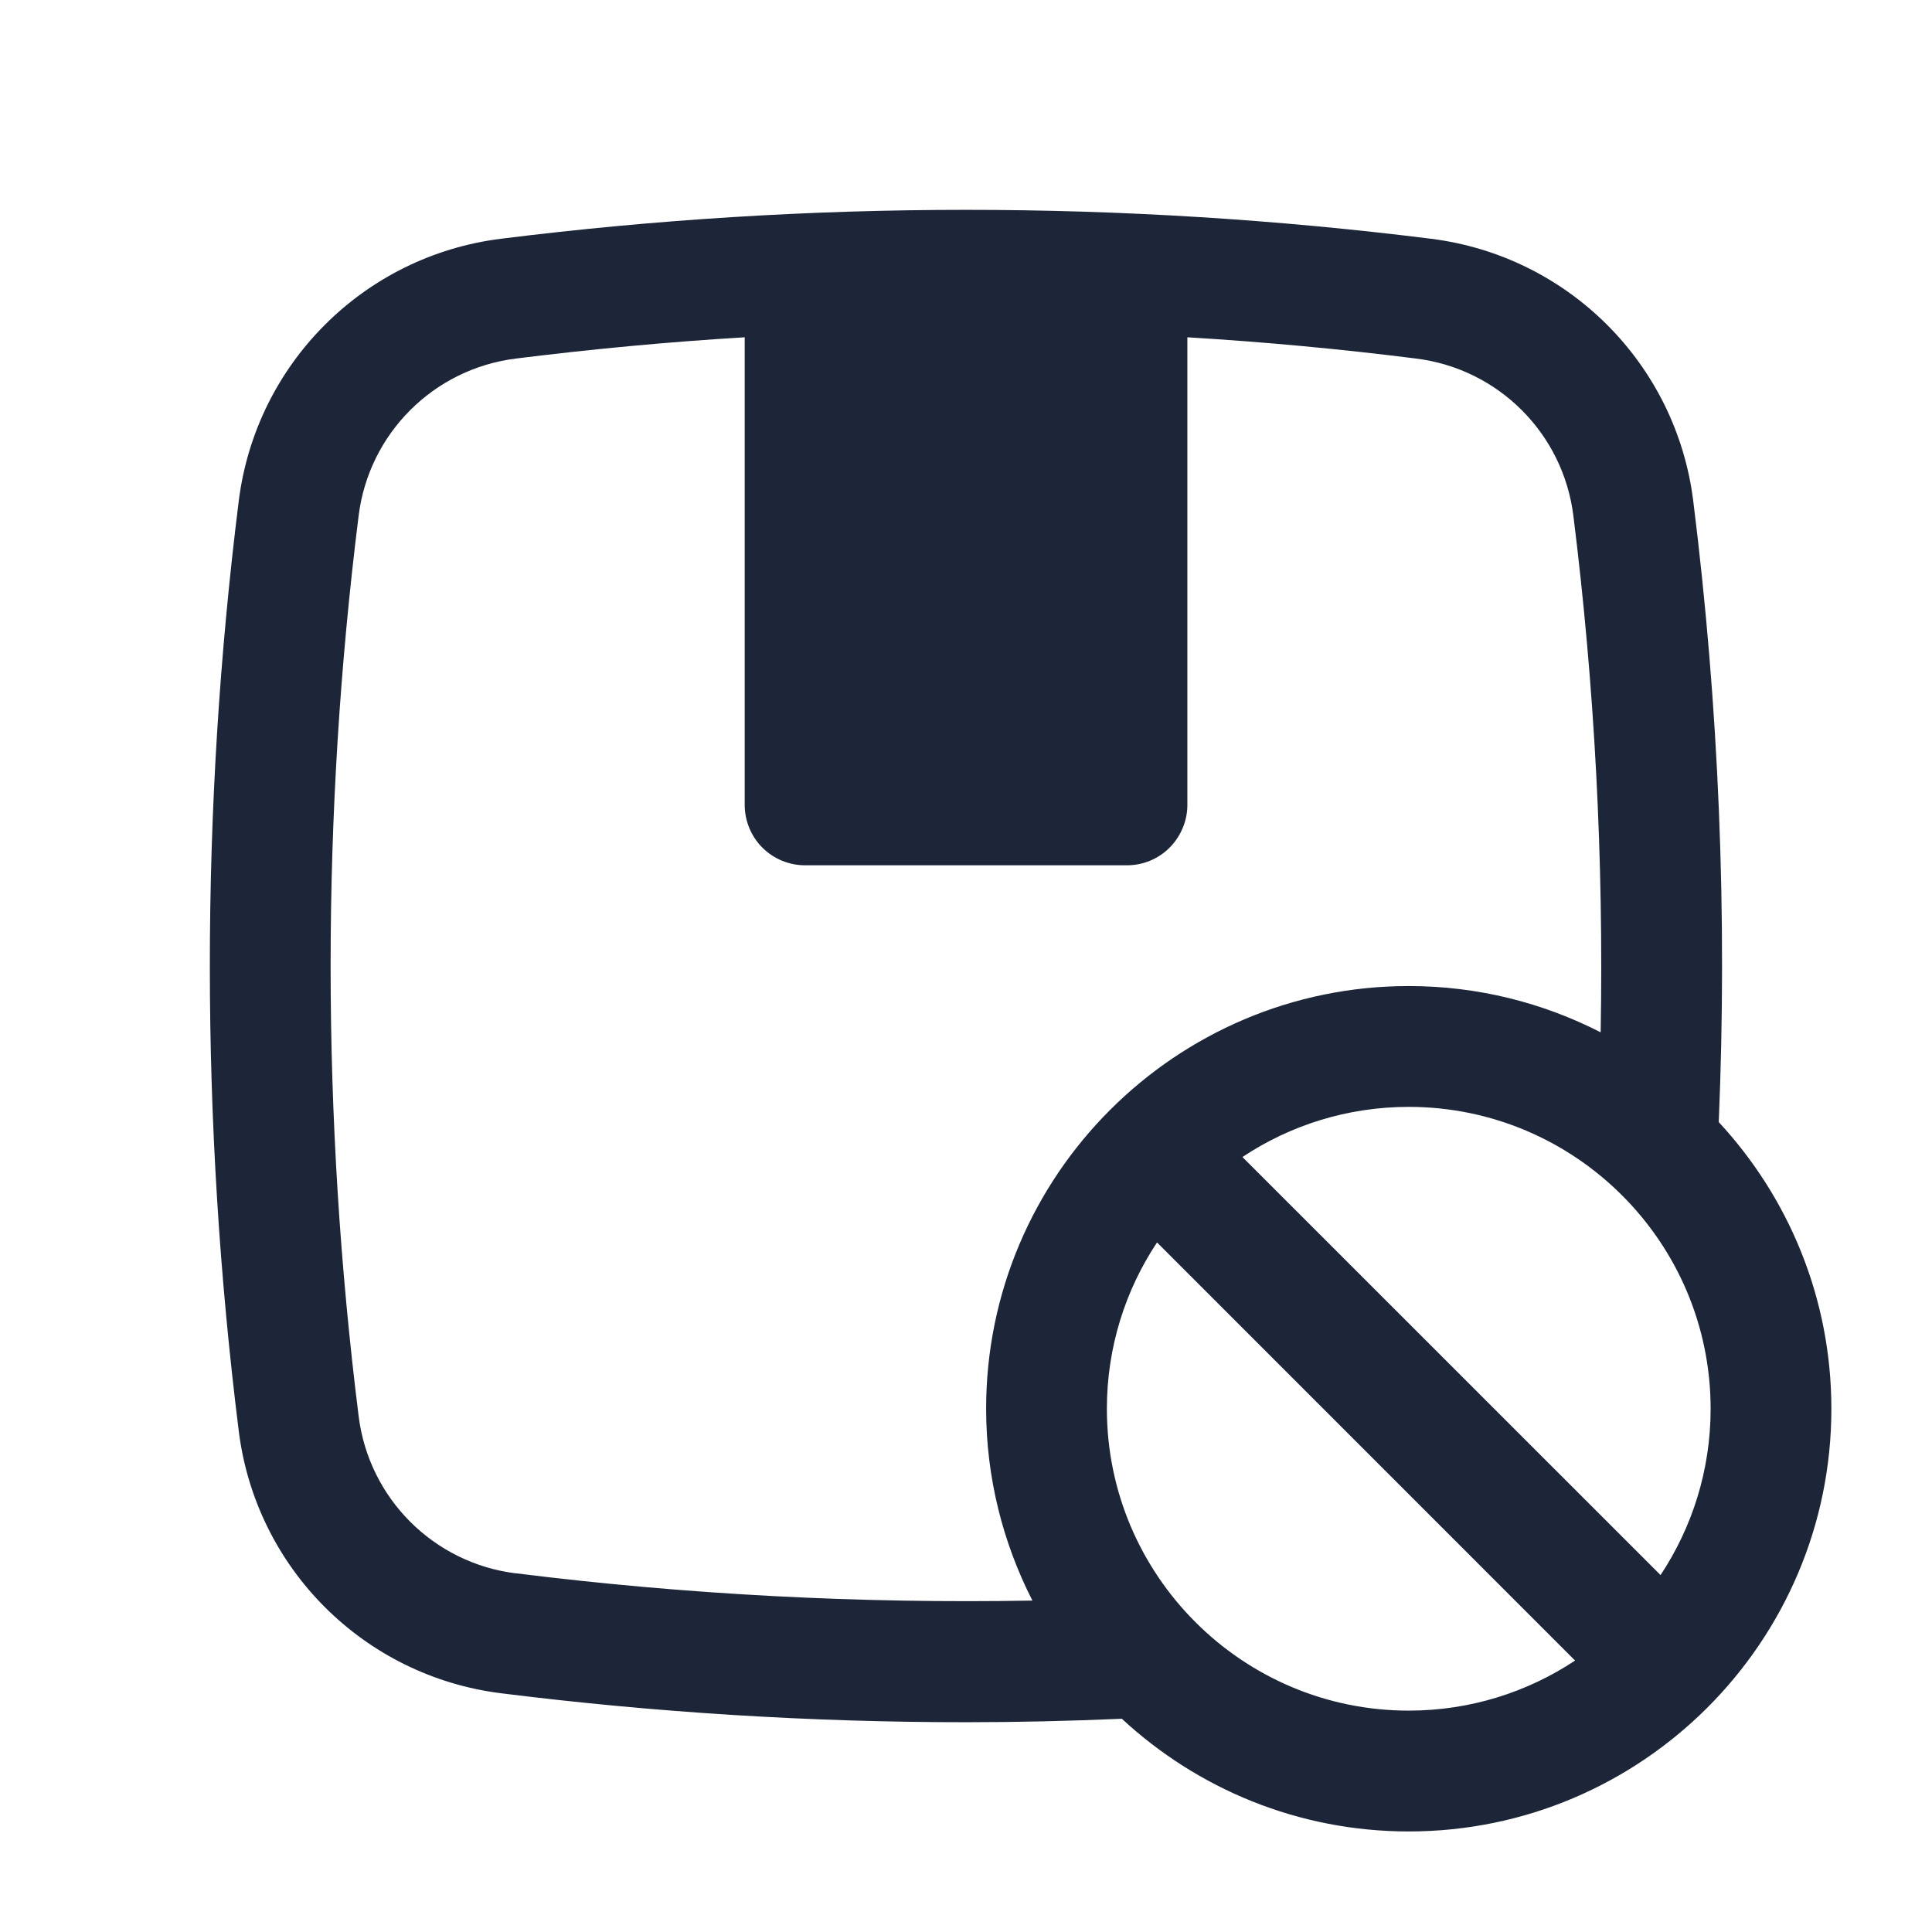
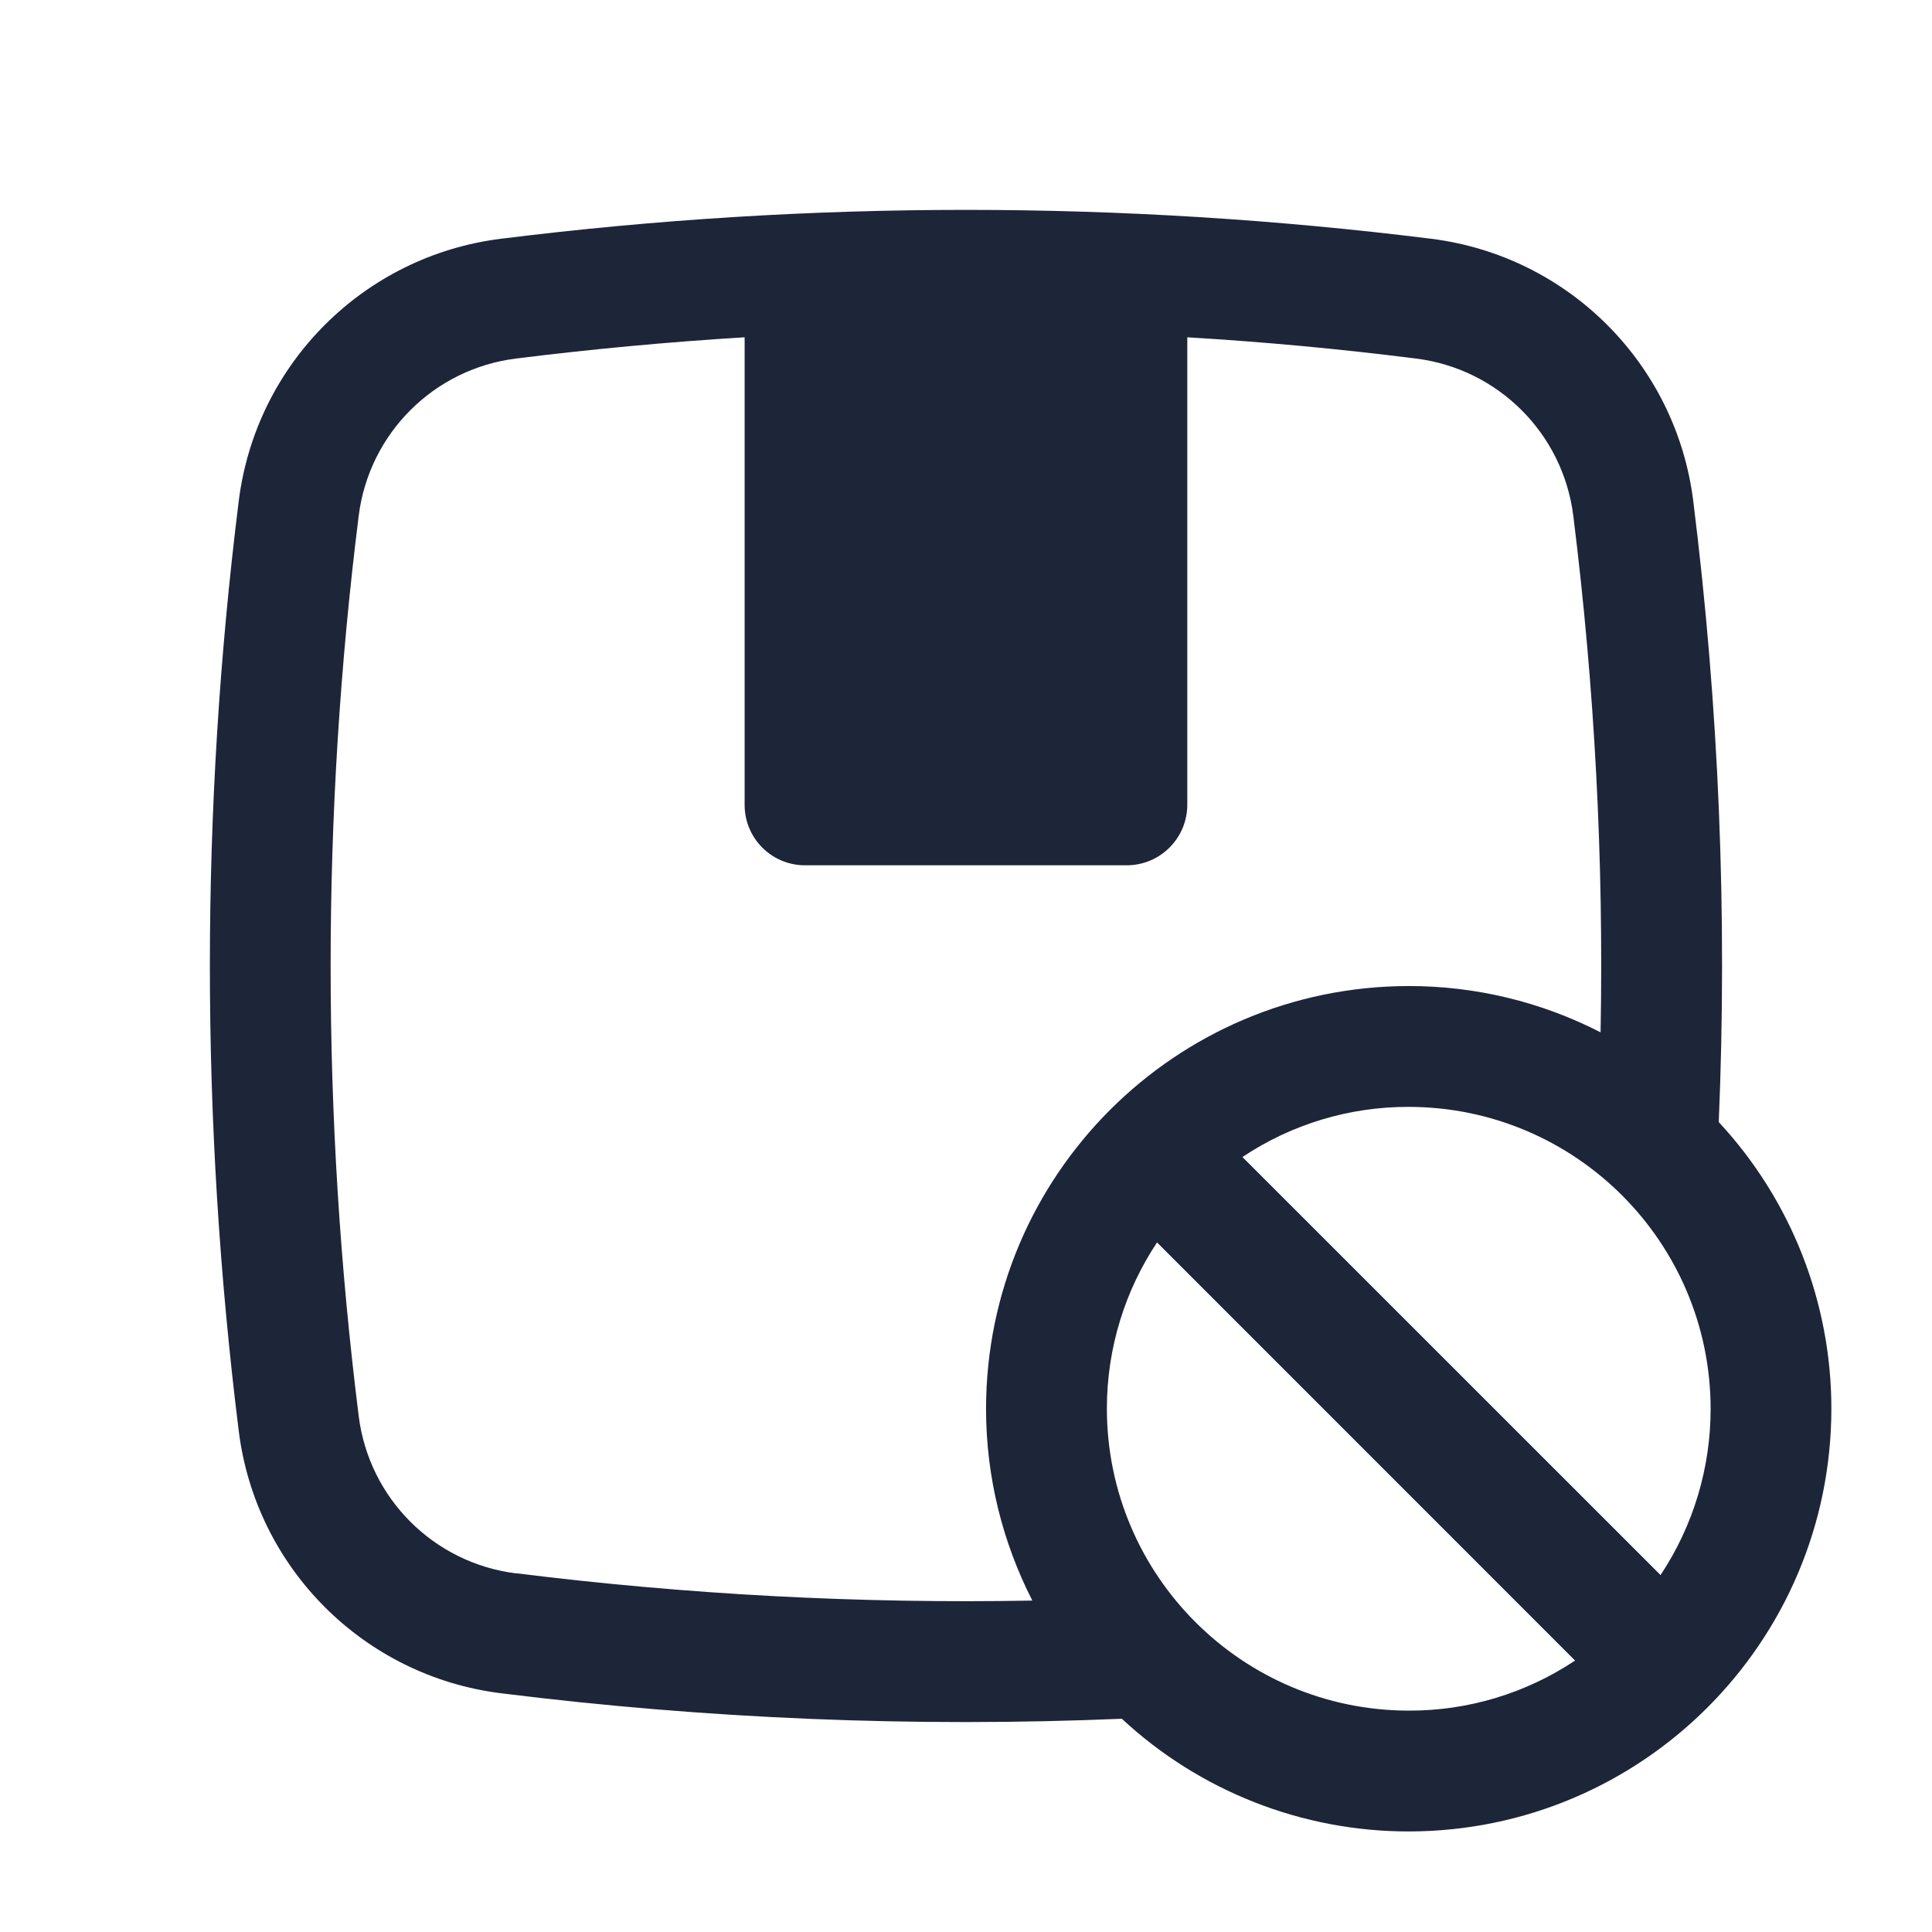
- <svg xmlns="http://www.w3.org/2000/svg" width="24" height="24" viewBox="0 0 24 24" fill="none">
-   <path d="M21.351 13.938C21.459 11.364 21.354 8.781 21.034 6.222C20.821 4.519 19.481 3.18 17.777 2.966C13.944 2.487 10.056 2.487 6.222 2.966C4.519 3.179 3.18 4.519 2.966 6.222C2.487 10.056 2.487 13.944 2.966 17.777C3.179 19.481 4.519 20.82 6.222 21.034C8.139 21.274 10.07 21.394 12 21.394C12.645 21.394 13.291 21.379 13.936 21.351C14.873 22.219 16.125 22.751 17.5 22.751C20.395 22.751 22.75 20.396 22.75 17.501C22.75 16.128 22.219 14.875 21.351 13.939V13.938ZM6.409 19.545C5.386 19.418 4.582 18.614 4.455 17.591C3.991 13.881 3.991 10.117 4.455 6.407C4.582 5.385 5.386 4.581 6.409 4.454C7.354 4.336 8.301 4.247 9.251 4.19V9.999C9.251 10.197 9.33 10.389 9.47 10.529C9.61 10.669 9.801 10.749 10 10.749H14C14.199 10.749 14.39 10.67 14.53 10.529C14.67 10.387 14.75 10.197 14.75 9.999V4.19C15.699 4.247 16.648 4.335 17.591 4.454C18.614 4.581 19.418 5.385 19.545 6.407C19.811 8.536 19.922 10.681 19.884 12.824C19.168 12.457 18.358 12.249 17.5 12.249C14.605 12.249 12.25 14.604 12.25 17.499C12.25 18.356 12.459 19.166 12.825 19.883C10.682 19.921 8.536 19.81 6.409 19.544V19.545ZM13.75 17.5C13.75 16.736 13.98 16.026 14.373 15.434L19.566 20.628C18.974 21.021 18.262 21.25 17.5 21.25C15.432 21.25 13.75 19.567 13.75 17.5ZM20.628 19.566L15.434 14.373C16.026 13.979 16.738 13.75 17.5 13.75C19.567 13.75 21.25 15.432 21.25 17.5C21.25 18.264 21.02 18.974 20.628 19.566Z" fill="#1D2539" />
+ <svg xmlns="http://www.w3.org/2000/svg" width="24" height="24" fill="none" viewBox="0 0 24 24">
+   <path fill="#1d2539" d="M21.351 13.938a46.5 46.5 0 0 0-.317-7.716 3.75 3.75 0 0 0-3.256-3.256 46.7 46.7 0 0 0-11.556 0 3.75 3.75 0 0 0-3.256 3.256 46.7 46.7 0 0 0 0 11.555 3.75 3.75 0 0 0 3.256 3.257 46.5 46.5 0 0 0 7.714.317 5.23 5.23 0 0 0 3.564 1.4 5.256 5.256 0 0 0 5.25-5.25 5.23 5.23 0 0 0-1.399-3.562zM6.41 19.545a2.25 2.25 0 0 1-1.954-1.954 45 45 0 0 1 0-11.184A2.25 2.25 0 0 1 6.41 4.454a45 45 0 0 1 2.84-.264v5.809a.75.75 0 0 0 .749.75h4a.753.753 0 0 0 .75-.75V4.19q1.425.085 2.841.264a2.25 2.25 0 0 1 1.954 1.953 45 45 0 0 1 .339 6.417 5.2 5.2 0 0 0-2.384-.575 5.256 5.256 0 0 0-5.25 5.25c0 .857.209 1.667.575 2.384a45 45 0 0 1-6.416-.34zm7.34-2.045c0-.764.23-1.474.623-2.066l5.193 5.194a3.7 3.7 0 0 1-2.066.622 3.755 3.755 0 0 1-3.75-3.75m6.878 2.066-5.194-5.193a3.7 3.7 0 0 1 2.066-.623 3.755 3.755 0 0 1 3.75 3.75 3.73 3.73 0 0 1-.622 2.066" />
</svg>
